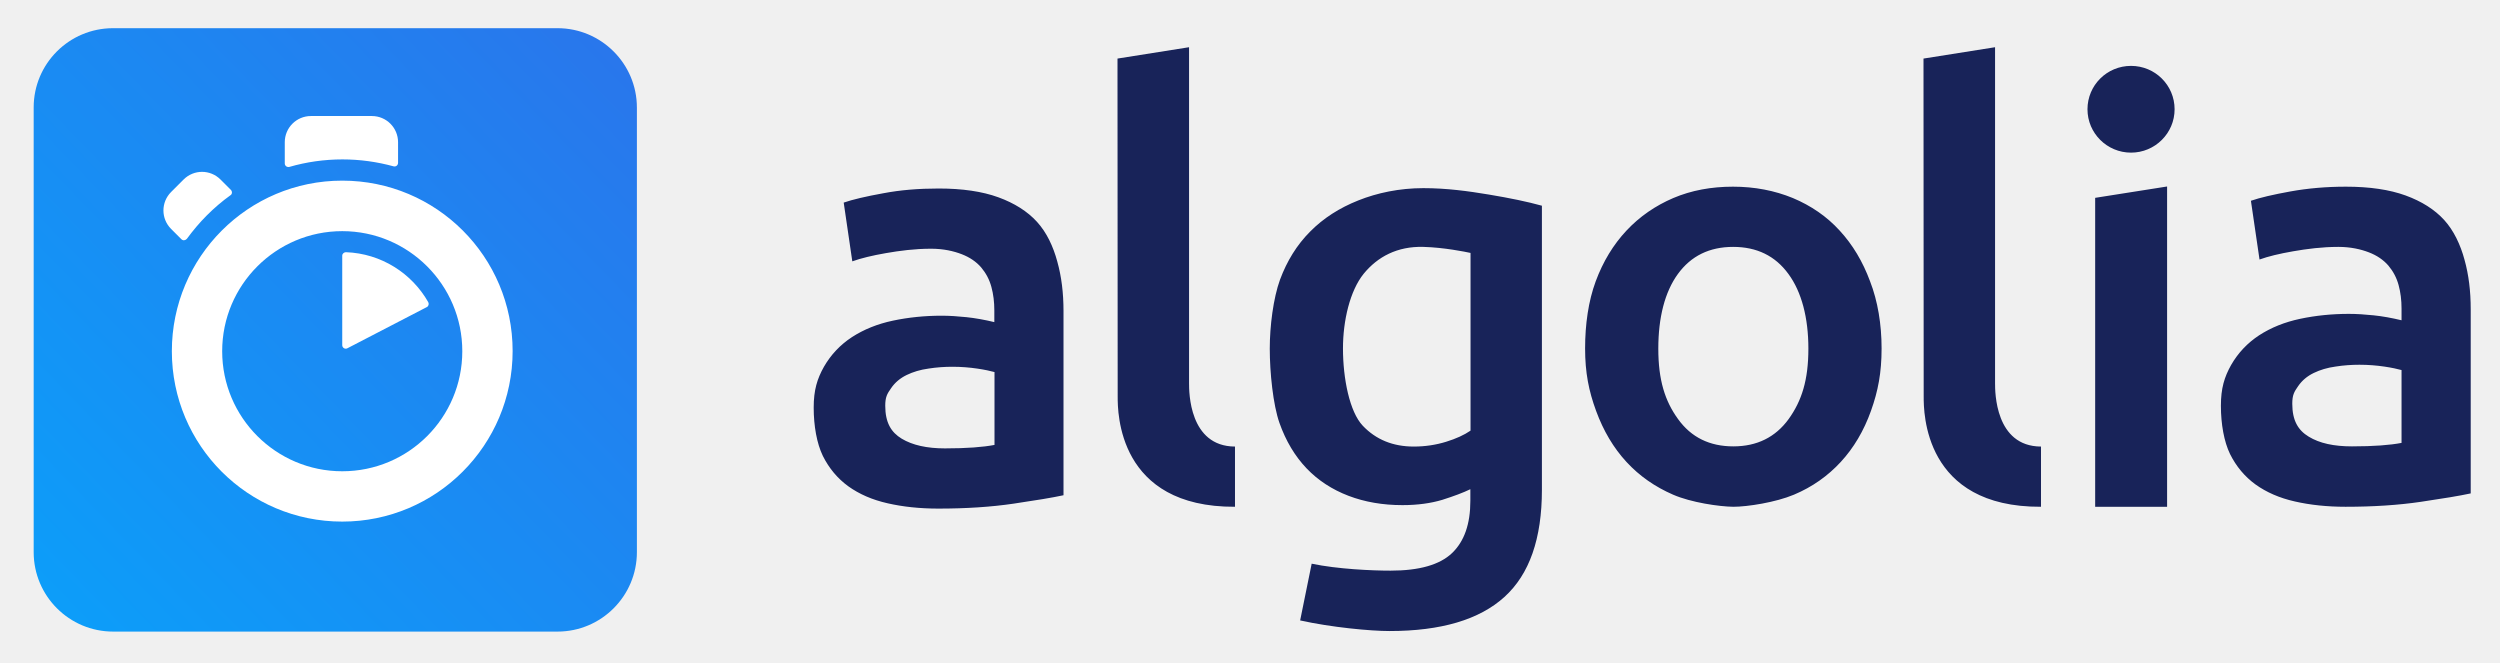
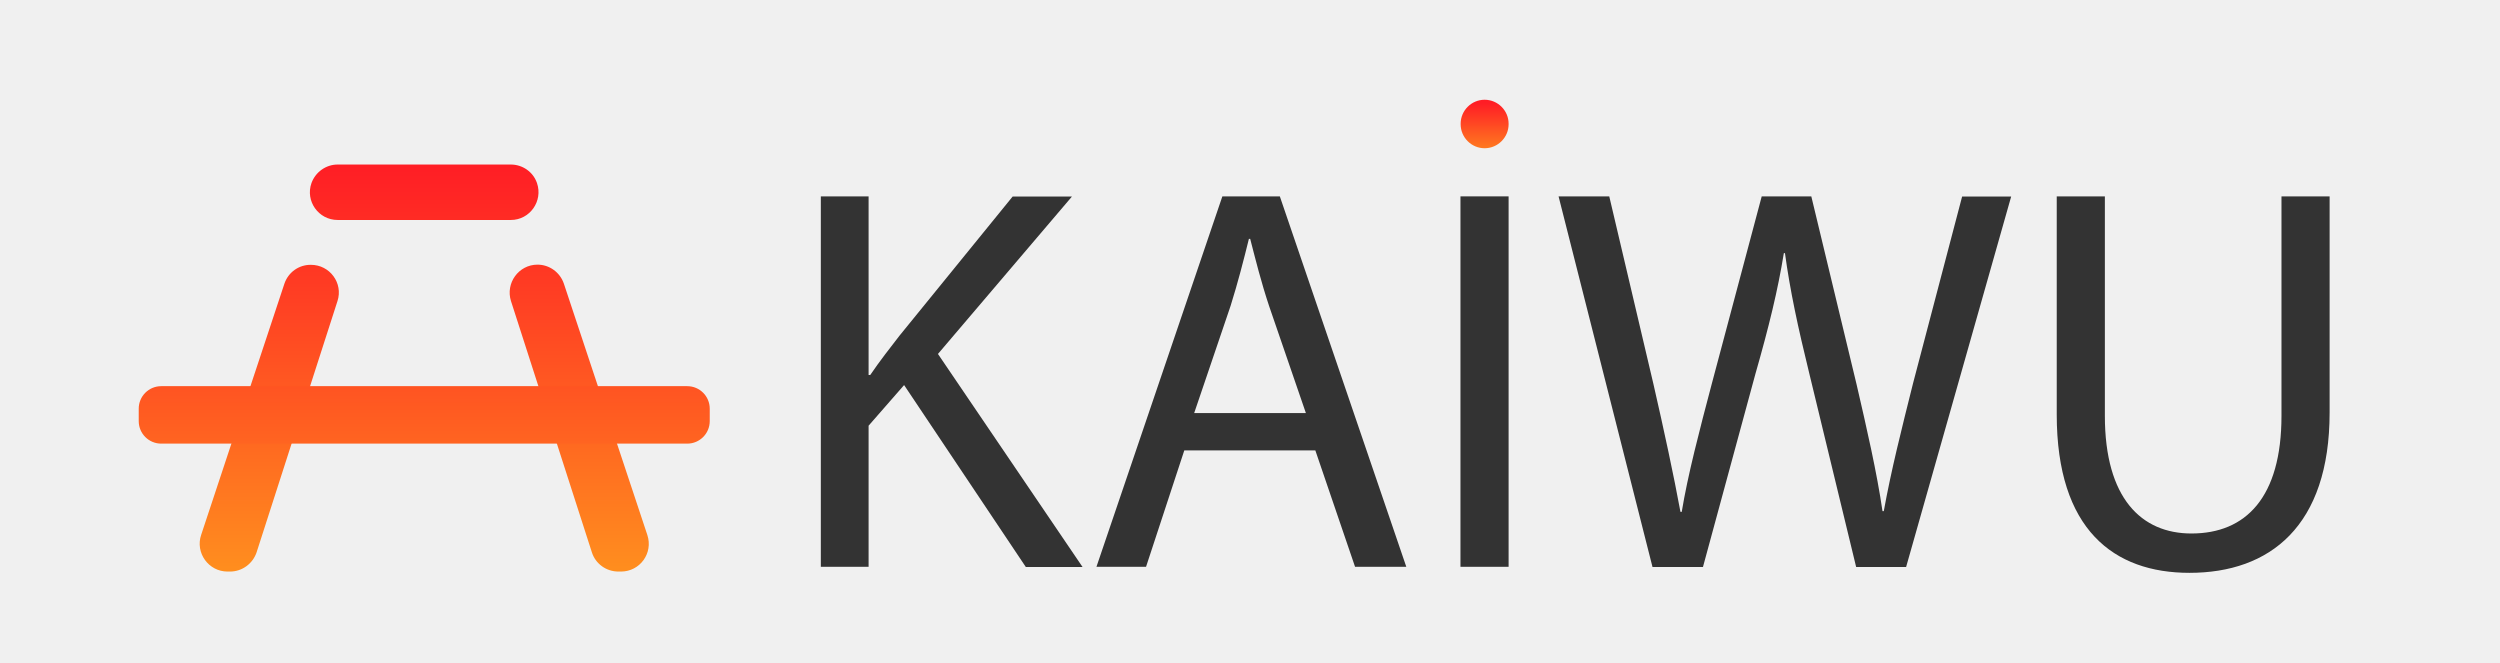
- <svg xmlns="http://www.w3.org/2000/svg" viewBox="0 0 1366 362">
-   <linearGradient id="a" x1="428.258" x2="434.145" y1="404.15" y2="409.85" gradientUnits="userSpaceOnUse" gradientTransform="matrix(94.045 0 0 -94.072 -40381.527 38479.52)">
-     <stop offset="0" stop-color="#00aeff" />
-     <stop offset="1" stop-color="#3369e7" />
-   </linearGradient>
-   <path fill="url(#a)" d="M61.8 15.4h242.8c23.9 0 43.4 19.4 43.4 43.4v242.9c0 23.9-19.4 43.4-43.4 43.4H61.8c-23.9 0-43.4-19.4-43.4-43.4v-243c0-23.9 19.4-43.3 43.4-43.3z" />
-   <path fill="#FFF" d="M187 98.7c-51.4 0-93.1 41.7-93.1 93.2S135.6 285 187 285s93.1-41.7 93.1-93.2-41.6-93.1-93.1-93.1zm0 158.8c-36.2 0-65.6-29.4-65.6-65.6s29.4-65.6 65.6-65.6 65.6 29.4 65.6 65.6-29.3 65.6-65.6 65.6zm0-117.8v48.9c0 1.4 1.5 2.4 2.8 1.7l43.4-22.5c1-.5 1.3-1.7.8-2.7-9-15.8-25.7-26.6-45-27.3-1 0-2 .8-2 1.9zm-60.8-35.9l-5.7-5.7c-5.6-5.6-14.6-5.6-20.2 0l-6.8 6.8c-5.6 5.6-5.6 14.6 0 20.2l5.6 5.6c.9.9 2.2.7 3-.2 3.3-4.5 6.9-8.8 10.9-12.8 4.1-4.1 8.3-7.7 12.9-11 1-.6 1.1-2 .3-2.9zM217.5 89V77.7c0-7.9-6.4-14.3-14.3-14.3h-33.3c-7.9 0-14.3 6.4-14.3 14.3v11.6c0 1.3 1.2 2.2 2.5 1.9 9.3-2.7 19.1-4.1 29-4.1 9.5 0 18.9 1.3 28 3.8 1.2.3 2.4-.6 2.4-1.9z" />
-   <path fill="#182359" d="M842.5 267.6c0 26.7-6.8 46.2-20.5 58.6-13.7 12.4-34.6 18.6-62.8 18.6-10.3 0-31.7-2-48.8-5.8l6.3-31c14.3 3 33.2 3.8 43.1 3.8 15.7 0 26.9-3.2 33.6-9.6s10-15.9 10-28.5v-6.4c-3.9 1.9-9 3.8-15.3 5.8-6.3 1.9-13.6 2.9-21.8 2.9-10.8 0-20.6-1.7-29.5-5.1-8.9-3.4-16.6-8.4-22.9-15-6.3-6.6-11.3-14.9-14.8-24.8s-5.3-27.6-5.3-40.6c0-12.2 1.9-27.5 5.6-37.7 3.8-10.2 9.2-19 16.5-26.3 7.2-7.3 16-12.9 26.3-17s22.4-6.7 35.5-6.7c12.7 0 24.4 1.6 35.8 3.5 11.4 1.9 21.1 3.9 29 6.1v155.2zm-108.7-77.2c0 16.4 3.6 34.6 10.8 42.2 7.2 7.6 16.5 11.4 27.9 11.4 6.2 0 12.1-.9 17.6-2.6 5.5-1.7 9.9-3.7 13.4-6.1v-97.1c-2.8-.6-14.5-3-25.8-3.3-14.2-.4-25 5.4-32.6 14.7-7.5 9.3-11.3 25.6-11.3 40.8zm294.3 0c0 13.2-1.9 23.2-5.8 34.1s-9.4 20.2-16.5 27.9c-7.1 7.7-15.6 13.7-25.6 17.9s-25.4 6.6-33.1 6.6c-7.7-.1-23-2.3-32.9-6.6-9.9-4.3-18.4-10.2-25.5-17.9-7.1-7.7-12.6-17-16.6-27.9s-6-20.9-6-34.1c0-13.2 1.8-25.9 5.8-36.7 4-10.8 9.6-20 16.8-27.7s15.8-13.6 25.6-17.8c9.9-4.2 20.8-6.2 32.6-6.2s22.7 2.1 32.7 6.2c10 4.2 18.6 10.1 25.6 17.8 7.1 7.7 12.6 16.9 16.6 27.7 4.2 10.8 6.3 23.5 6.3 36.7zm-40 .1c0-16.9-3.7-31-10.9-40.8-7.2-9.9-17.3-14.8-30.2-14.8-12.9 0-23 4.9-30.2 14.8-7.2 9.9-10.7 23.9-10.7 40.8 0 17.1 3.6 28.6 10.8 38.5 7.2 10 17.3 14.9 30.2 14.9 12.9 0 23-5 30.2-14.9 7.2-10 10.8-21.4 10.8-38.5zm127.1 86.4c-64.1.3-64.1-51.8-64.1-60.1L1051 32l39.1-6.2v183.6c0 4.7 0 34.5 25.1 34.6v32.9zm68.9 0h-39.3V108.1l39.3-6.2v175zm-19.7-193.5c13.1 0 23.8-10.6 23.8-23.7S1177.6 36 1164.4 36s-23.8 10.6-23.8 23.7 10.7 23.7 23.8 23.7zm117.4 18.6c12.9 0 23.8 1.6 32.6 4.8 8.8 3.2 15.9 7.7 21.1 13.4s8.9 13.5 11.1 21.7c2.3 8.2 3.4 17.2 3.4 27.1v100.6c-6 1.3-15.1 2.8-27.3 4.6s-25.9 2.7-41.1 2.7c-10.1 0-19.4-1-27.7-2.9-8.4-1.9-15.5-5-21.5-9.3-5.9-4.3-10.5-9.8-13.9-16.6-3.3-6.8-5-16.4-5-26.4 0-9.6 1.9-15.7 5.6-22.3 3.8-6.6 8.9-12 15.3-16.2 6.5-4.2 13.9-7.2 22.4-9s17.4-2.7 26.6-2.7c4.3 0 8.8.3 13.6.8s9.8 1.4 15.2 2.7v-6.4c0-4.5-.5-8.8-1.6-12.8-1.1-4.1-3-7.6-5.6-10.7-2.7-3.1-6.2-5.5-10.6-7.2s-10-3-16.7-3c-9 0-17.2 1.1-24.7 2.4-7.5 1.3-13.7 2.8-18.4 4.5l-4.7-32.1c4.9-1.7 12.2-3.4 21.6-5.1s19.5-2.6 30.3-2.6zm3.3 141.9c12 0 20.9-.7 27.1-1.9v-39.8c-2.2-.6-5.3-1.3-9.4-1.9-4.1-.6-8.6-1-13.6-1-4.3 0-8.7.3-13.1 1-4.4.6-8.4 1.8-11.9 3.5s-6.4 4.1-8.5 7.2c-2.2 3.1-3.2 4.9-3.2 9.6 0 9.2 3.2 14.5 9 18 5.9 3.6 13.7 5.3 23.6 5.3zM512.9 103c12.9 0 23.8 1.6 32.6 4.8 8.8 3.2 15.9 7.7 21.1 13.4 5.3 5.8 8.9 13.5 11.1 21.7 2.3 8.2 3.4 17.2 3.4 27.1v100.6c-6 1.3-15.1 2.8-27.3 4.6-12.2 1.8-25.9 2.7-41.1 2.7-10.1 0-19.4-1-27.7-2.9-8.4-1.9-15.5-5-21.5-9.3-5.9-4.3-10.5-9.8-13.9-16.6-3.3-6.8-5-16.4-5-26.4 0-9.6 1.9-15.7 5.6-22.3 3.8-6.6 8.9-12 15.3-16.2 6.5-4.2 13.9-7.2 22.4-9s17.4-2.7 26.6-2.7c4.3 0 8.8.3 13.6.8 4.7.5 9.8 1.4 15.2 2.7v-6.4c0-4.5-.5-8.8-1.6-12.8-1.1-4.1-3-7.6-5.6-10.7-2.7-3.1-6.2-5.5-10.6-7.2-4.4-1.7-10-3-16.7-3-9 0-17.2 1.1-24.7 2.4-7.5 1.3-13.7 2.8-18.4 4.5l-4.7-32.1c4.9-1.7 12.2-3.4 21.6-5.1 9.4-1.8 19.5-2.6 30.3-2.6zm3.4 142c12 0 20.9-.7 27.1-1.9v-39.8c-2.2-.6-5.3-1.3-9.4-1.9-4.1-.6-8.6-1-13.6-1-4.3 0-8.7.3-13.1 1-4.4.6-8.4 1.8-11.9 3.5s-6.4 4.1-8.5 7.2c-2.2 3.1-3.2 4.9-3.2 9.6 0 9.2 3.2 14.5 9 18s13.7 5.3 23.6 5.3zm158.5 31.9c-64.1.3-64.1-51.8-64.1-60.1L610.6 32l39.1-6.2v183.6c0 4.7 0 34.5 25.1 34.6v32.9z" />
+ <svg xmlns="http://www.w3.org/2000/svg" version="1.1" id="图层_1" x="0px" y="0px" viewBox="0 0 1366 362" style="enable-background:new 0 0 1366 362;" xml:space="preserve">
+   <style type="text/css">
+ 	.st0{fill:#333333;}
+ 	.st1{fill:url(#SVGID_1_);}
+ 	.st2{fill:url(#SVGID_2_);}
+ 	.st3{fill:url(#SVGID_3_);}
+ 	.st4{fill:url(#SVGID_4_);}
+ 	.st5{fill:url(#SVGID_5_);}
+ </style>
+   <g>
+     <g>
+       <path class="st0" d="M448.5,107.3h26.1v97.6h0.9c5.3-7.8,10.9-14.9,16-21.5l61.8-76h32.4l-73.2,86l79,116.4h-31L494,210.4    l-19.4,22.2v77.1h-26.1V107.3z" />
+       <path class="st0" d="M647.1,246.1l-20.9,63.6h-27.1l68.8-202.4h31.4l69.1,202.4h-28l-21.7-63.6H647.1z M713.5,225.6l-20-58.2    c-4.4-13.2-7.4-25.3-10.4-36.9h-0.7c-2.9,11.8-6.1,24.2-10,36.6l-19.9,58.6H713.5z" />
+       <path class="st0" d="M824.3,107.3v202.4h-26.3V107.3H824.3z" />
+       <path class="st0" d="M902.9,309.7l-51.3-202.4h27.7l24.1,102.4c5.8,25.3,11.2,50.4,14.8,70h0.7c3.3-20.1,9.6-44.2,16.5-70.3    l27.2-102.1h27.1l24.7,102.6c5.6,24.2,11.1,48.1,14.2,69.4h0.7c4-22.2,9.7-44.7,16-69.9l26.8-102h26.8l-57.4,202.4h-27.3    l-25.5-105.3c-6.4-26.1-10.6-45.7-13.4-66.2h-0.6c-3.3,20.3-8.1,40-15.6,66.2l-28.6,105.3H902.9z" />
+       <path class="st0" d="M1150.1,107.3v119.9c0,45.1,20,64.3,47.3,64.3c29.8,0,49.2-19.8,49.2-64.3V107.3h26.3v118.1    c0,62.2-32.7,87.6-76.6,87.6c-41.3,0-72.5-23.6-72.5-86.5V107.3H1150.1z" />
+     </g>
+   </g>
+   <g>
+     <linearGradient id="SVGID_1_" gradientUnits="userSpaceOnUse" x1="811.184" y1="56.269" x2="811.184" y2="88.182">
+       <stop offset="0" style="stop-color:#FF1D25" />
+       <stop offset="1" style="stop-color:#FF931E" />
+     </linearGradient>
+     <path class="st1" d="M798.1,67.6v0.3c0,7.2,5.9,13.1,13.1,13.1h0c7.2,0,13.1-5.9,13.1-13.1v-0.3c0-7.2-5.9-13.1-13.1-13.1h0   C804,54.5,798.1,60.4,798.1,67.6z" />
+   </g>
+   <g>
+     <g>
+       <linearGradient id="SVGID_2_" gradientUnits="userSpaceOnUse" x1="147.077" y1="321.599" x2="147.077" y2="88.667">
+         <stop offset="0" style="stop-color:#FF931E" />
+         <stop offset="0.683" style="stop-color:#FF3F23" />
+         <stop offset="1" style="stop-color:#FF1D25" />
+       </linearGradient>
+       <path class="st2" d="M155.4,155l-45.5,137.3c-3.3,9.8,4.1,20,14.4,20h1.4c6.6,0,12.4-4.3,14.5-10.5l44.2-137.3    c3.2-9.8-4.2-19.8-14.5-19.8h0C163.3,144.6,157.5,148.8,155.4,155z" />
+       <linearGradient id="SVGID_3_" gradientUnits="userSpaceOnUse" x1="231.774" y1="321.599" x2="231.774" y2="88.667">
+         <stop offset="0" style="stop-color:#FF931E" />
+         <stop offset="0.683" style="stop-color:#FF3F23" />
+         <stop offset="1" style="stop-color:#FF1D25" />
+       </linearGradient>
+       <path class="st3" d="M293.4,100L293.4,100c-2.1-6.1-7.9-10.1-14.3-10.1h-94.6c-6.4,0-12.1,4.1-14.3,10.1l0,0    c-3.5,9.8,3.8,20.2,14.3,20.2h94.6C289.5,120.2,296.8,109.9,293.4,100z" />
+       <linearGradient id="SVGID_4_" gradientUnits="userSpaceOnUse" x1="316.471" y1="321.599" x2="316.471" y2="88.667">
+         <stop offset="0" style="stop-color:#FF931E" />
+         <stop offset="0.683" style="stop-color:#FF3F23" />
+         <stop offset="1" style="stop-color:#FF1D25" />
+       </linearGradient>
+       <path class="st4" d="M279.2,164.5l44.2,137.3c2,6.3,7.9,10.5,14.5,10.5h1.4c10.4,0,17.7-10.1,14.4-20L308.1,155    c-2.1-6.2-7.9-10.4-14.4-10.4h0C283.4,144.6,276.1,154.7,279.2,164.5z" />
+       <linearGradient id="SVGID_5_" gradientUnits="userSpaceOnUse" x1="231.774" y1="330.913" x2="231.774" y2="97.981">
+         <stop offset="0" style="stop-color:#FF931E" />
+         <stop offset="0.683" style="stop-color:#FF3F23" />
+         <stop offset="1" style="stop-color:#FF1D25" />
+       </linearGradient>
+       <path class="st5" d="M375.5,242.4H88.1c-6.8,0-12.3-5.5-12.3-12.3v-6.8c0-6.8,5.5-12.3,12.3-12.3h287.4c6.8,0,12.3,5.5,12.3,12.3    v6.8C387.8,236.9,382.3,242.4,375.5,242.4z" />
+     </g>
+   </g>
</svg>
